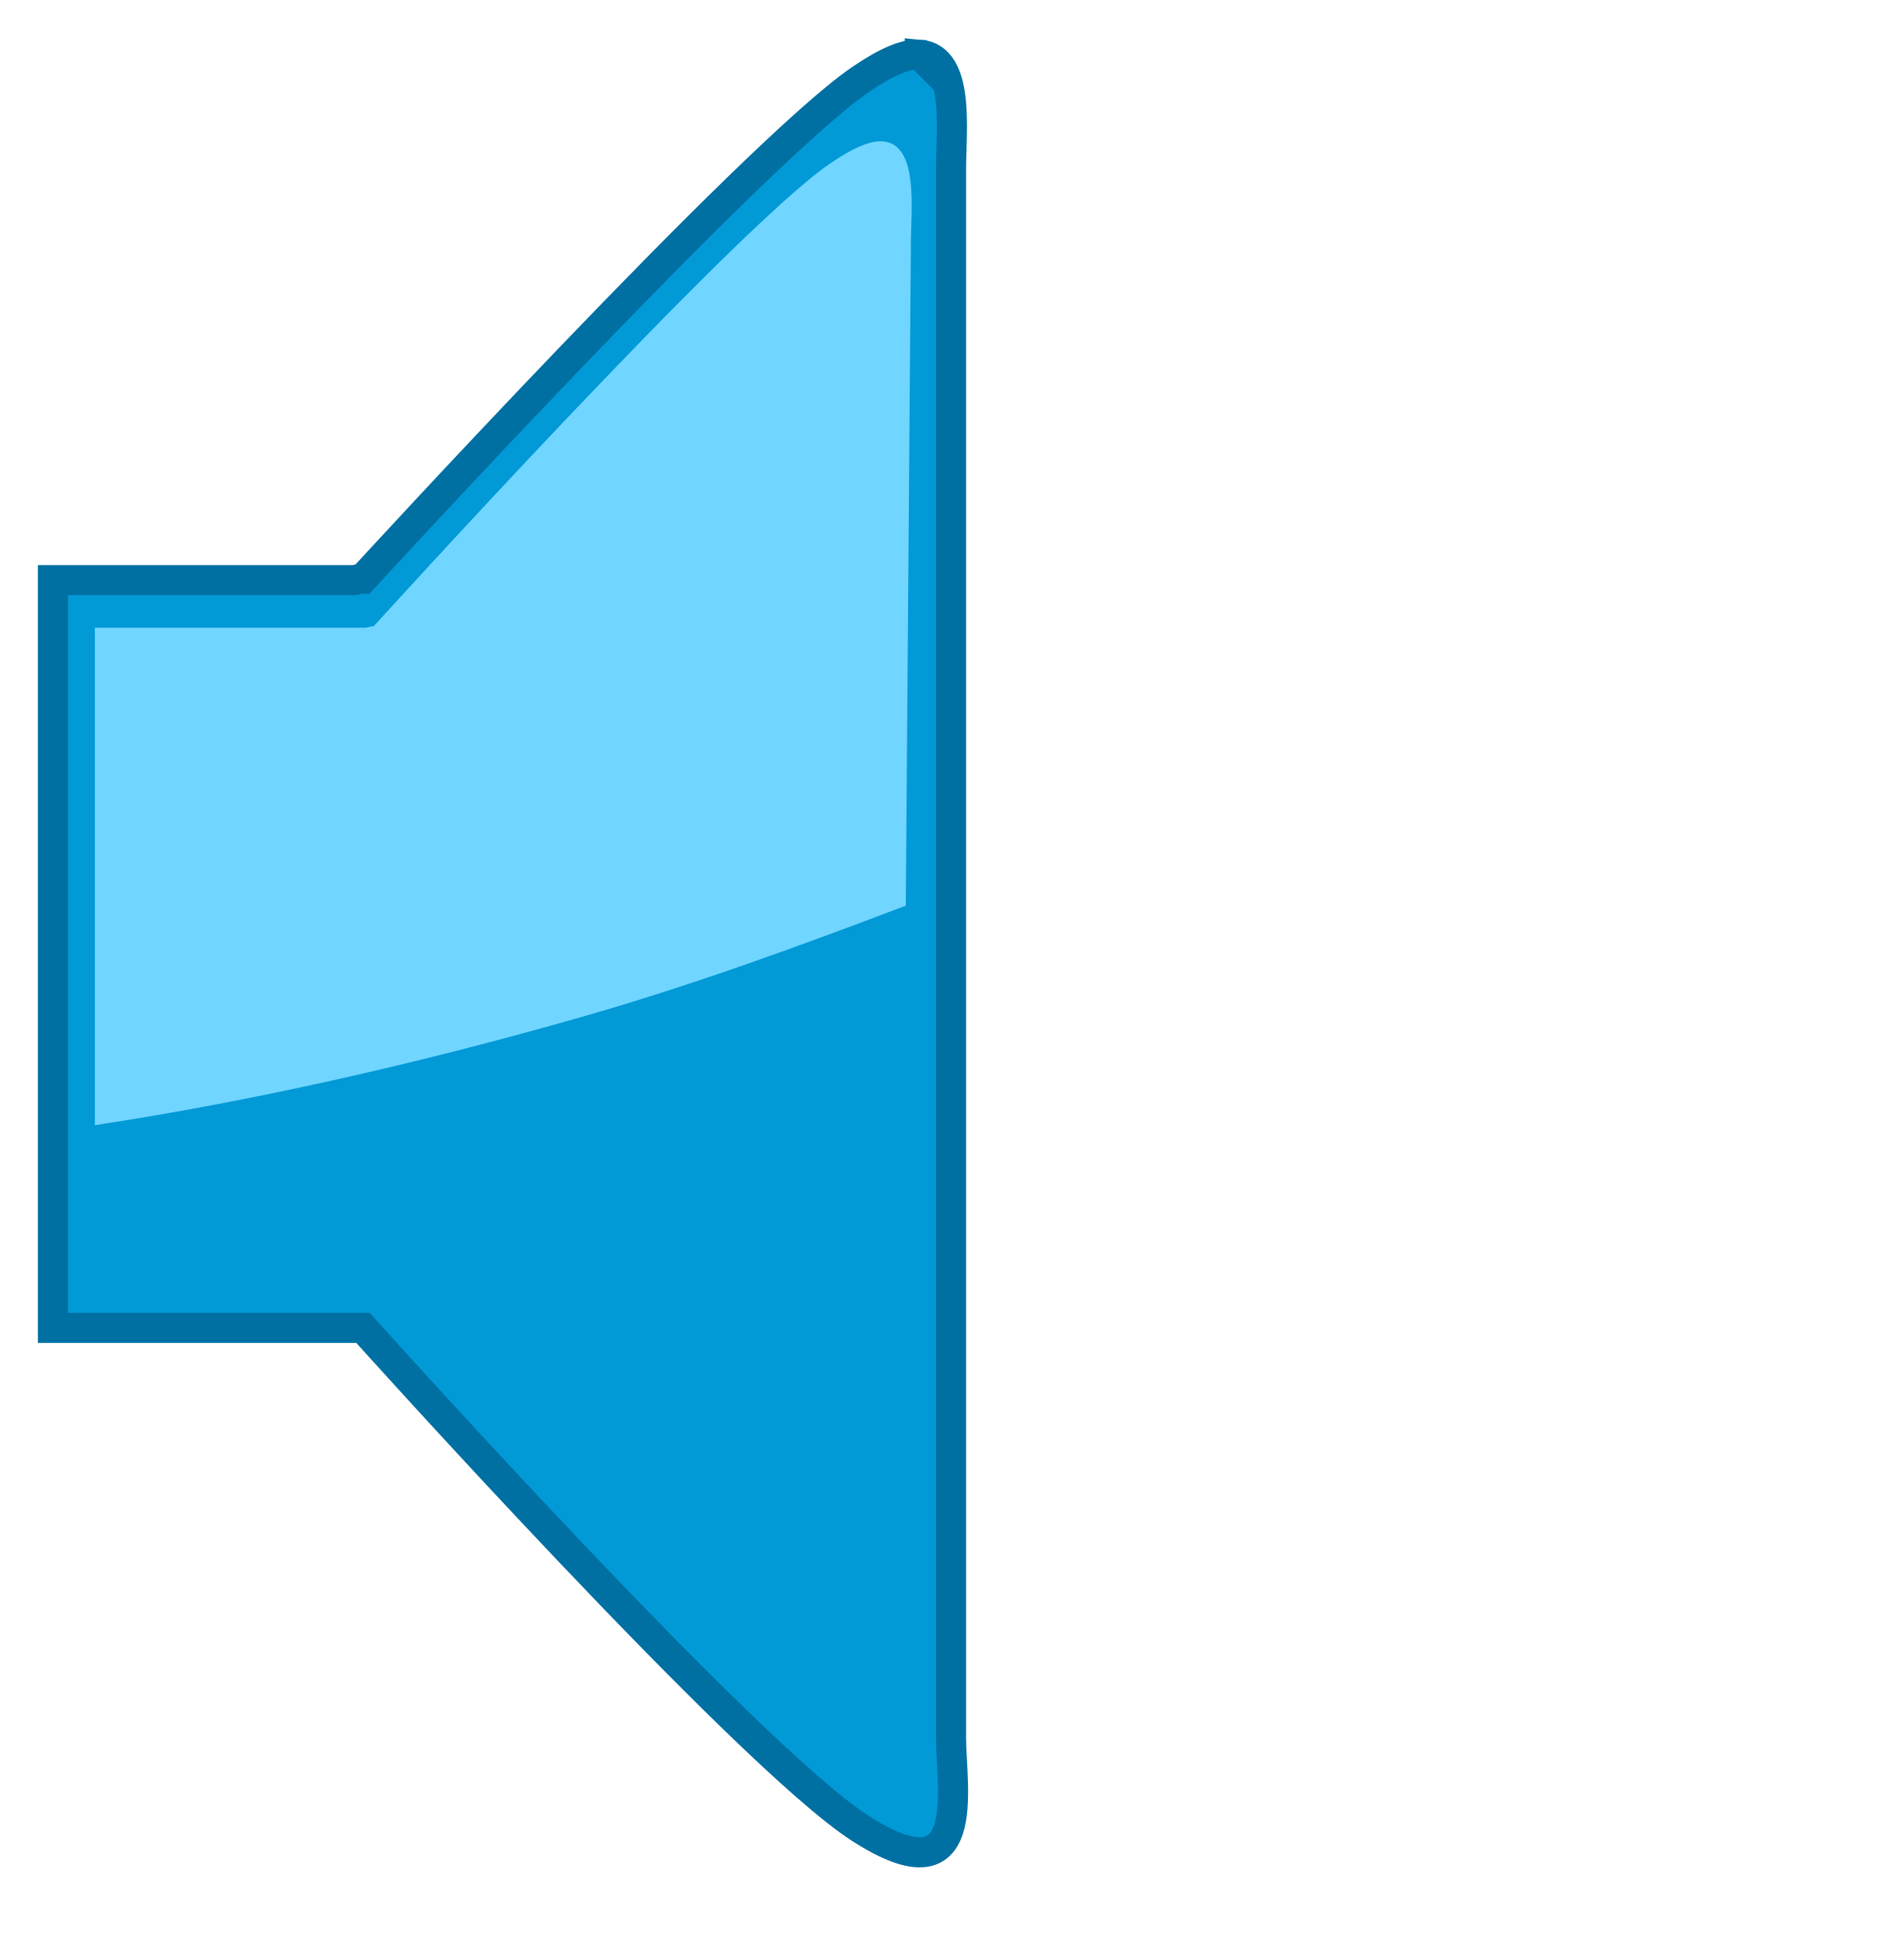
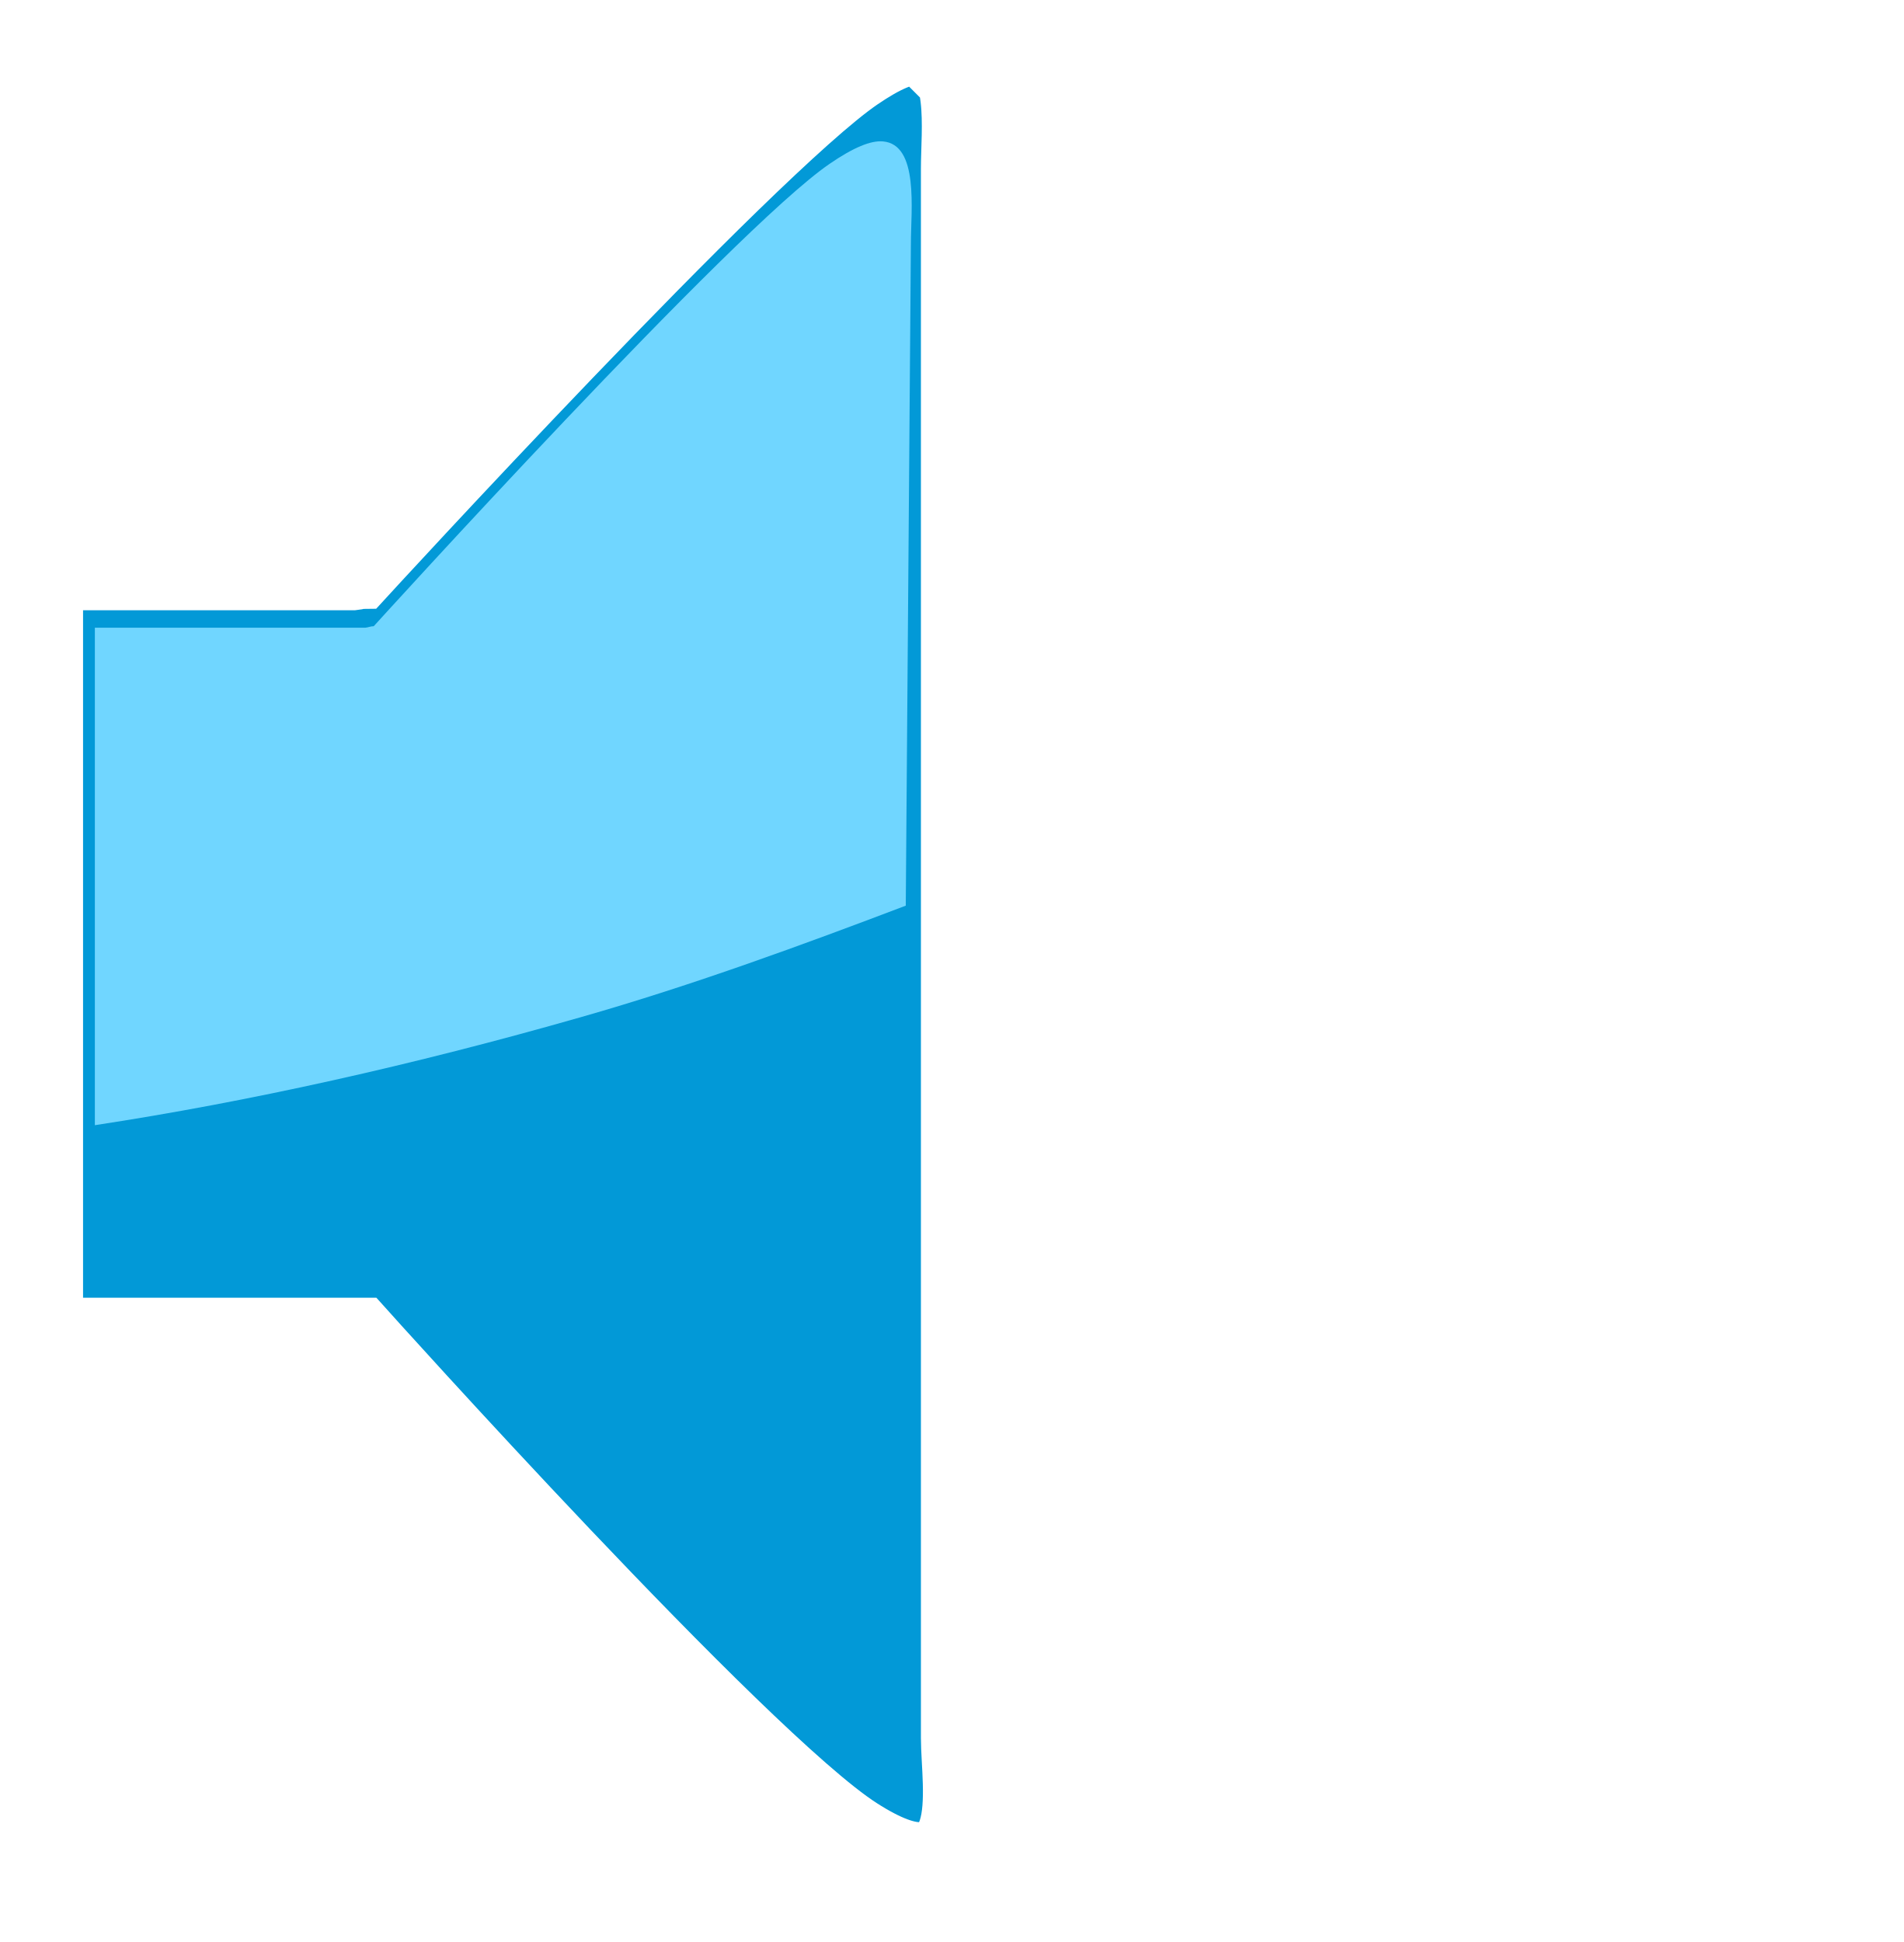
<svg xmlns="http://www.w3.org/2000/svg" width="50px" height="51px" version="1.1" xml:space="preserve" style="fill-rule:evenodd;clip-rule:evenodd;">
  <g transform="matrix(1,0,0,1,57.037,-963.1)">
    <g transform="matrix(0.79082,0,0,0.79082,-58.187,180.92)">
-       <path d="M31.996,990.89C31.548,990.853 30.914,991.111 30.022,991.721C26.457,994.161 13.506,1008.29 13.506,1008.29C13.393,1008.29 13.304,1008.33 13.195,1008.34L3.212,1008.34L3.212,1033.17L13.507,1033.17C13.507,1033.17 26.228,1047.35 30.023,1049.79C33.818,1052.23 33.035,1048.44 33.035,1046.78L33.035,994.682C33.035,993.436 33.341,991.001 31.997,990.89L31.997,990.891L31.996,990.89Z" style="fill:rgb(2,153,215);fill-rule:nonzero;stroke:rgb(0,112,163);stroke-width:1px;" />
+       <path d="M31.996,990.89C31.548,990.853 30.914,991.111 30.022,991.721C26.457,994.161 13.506,1008.29 13.506,1008.29C13.393,1008.29 13.304,1008.33 13.195,1008.34L3.212,1008.34L3.212,1033.17L13.507,1033.17C13.507,1033.17 26.228,1047.35 30.023,1049.79C33.818,1052.23 33.035,1048.44 33.035,1046.78L33.035,994.682C33.035,993.436 33.341,991.001 31.997,990.89L31.997,990.891L31.996,990.89Z" style="fill:rgb(2,153,215);fill-rule:nonzero;stroke:rgb(255,255,255);stroke-width:2px;" />
    </g>
    <g transform="matrix(0.79082,0,0,0.79082,-58.187,180.92)">
      <path d="M30.771,993.77C30.369,993.737 29.801,993.968 29.003,994.515C25.808,996.701 13.865,1009.87 13.865,1009.87C13.763,1009.87 13.684,1009.91 13.585,1009.92L4.604,1009.92L4.604,1026.44C9.72,1025.66 15.159,1024.45 20.752,1022.85C24.47,1021.79 28.161,1020.43 31.532,1019.15L31.702,997.167C31.702,996.051 31.976,993.87 30.771,993.77L30.771,993.77L30.771,993.77Z" style="fill:rgb(112,214,255);fill-rule:nonzero;" />
    </g>
  </g>
+   <defs>
+     <linearGradient id="_Linear1" x1="0" y1="0" x2="1" y2="0" gradientUnits="userSpaceOnUse" gradientTransform="matrix(3.63536e-15,59.37,-59.37,3.63536e-15,0,991.03)">
+       <stop offset="0" style="stop-color:rgb(87,183,236);stop-opacity:1" />
+       <stop offset="1" style="stop-color:rgb(6,107,157);stop-opacity:1" />
+     </linearGradient>
+   </defs>
</svg>
